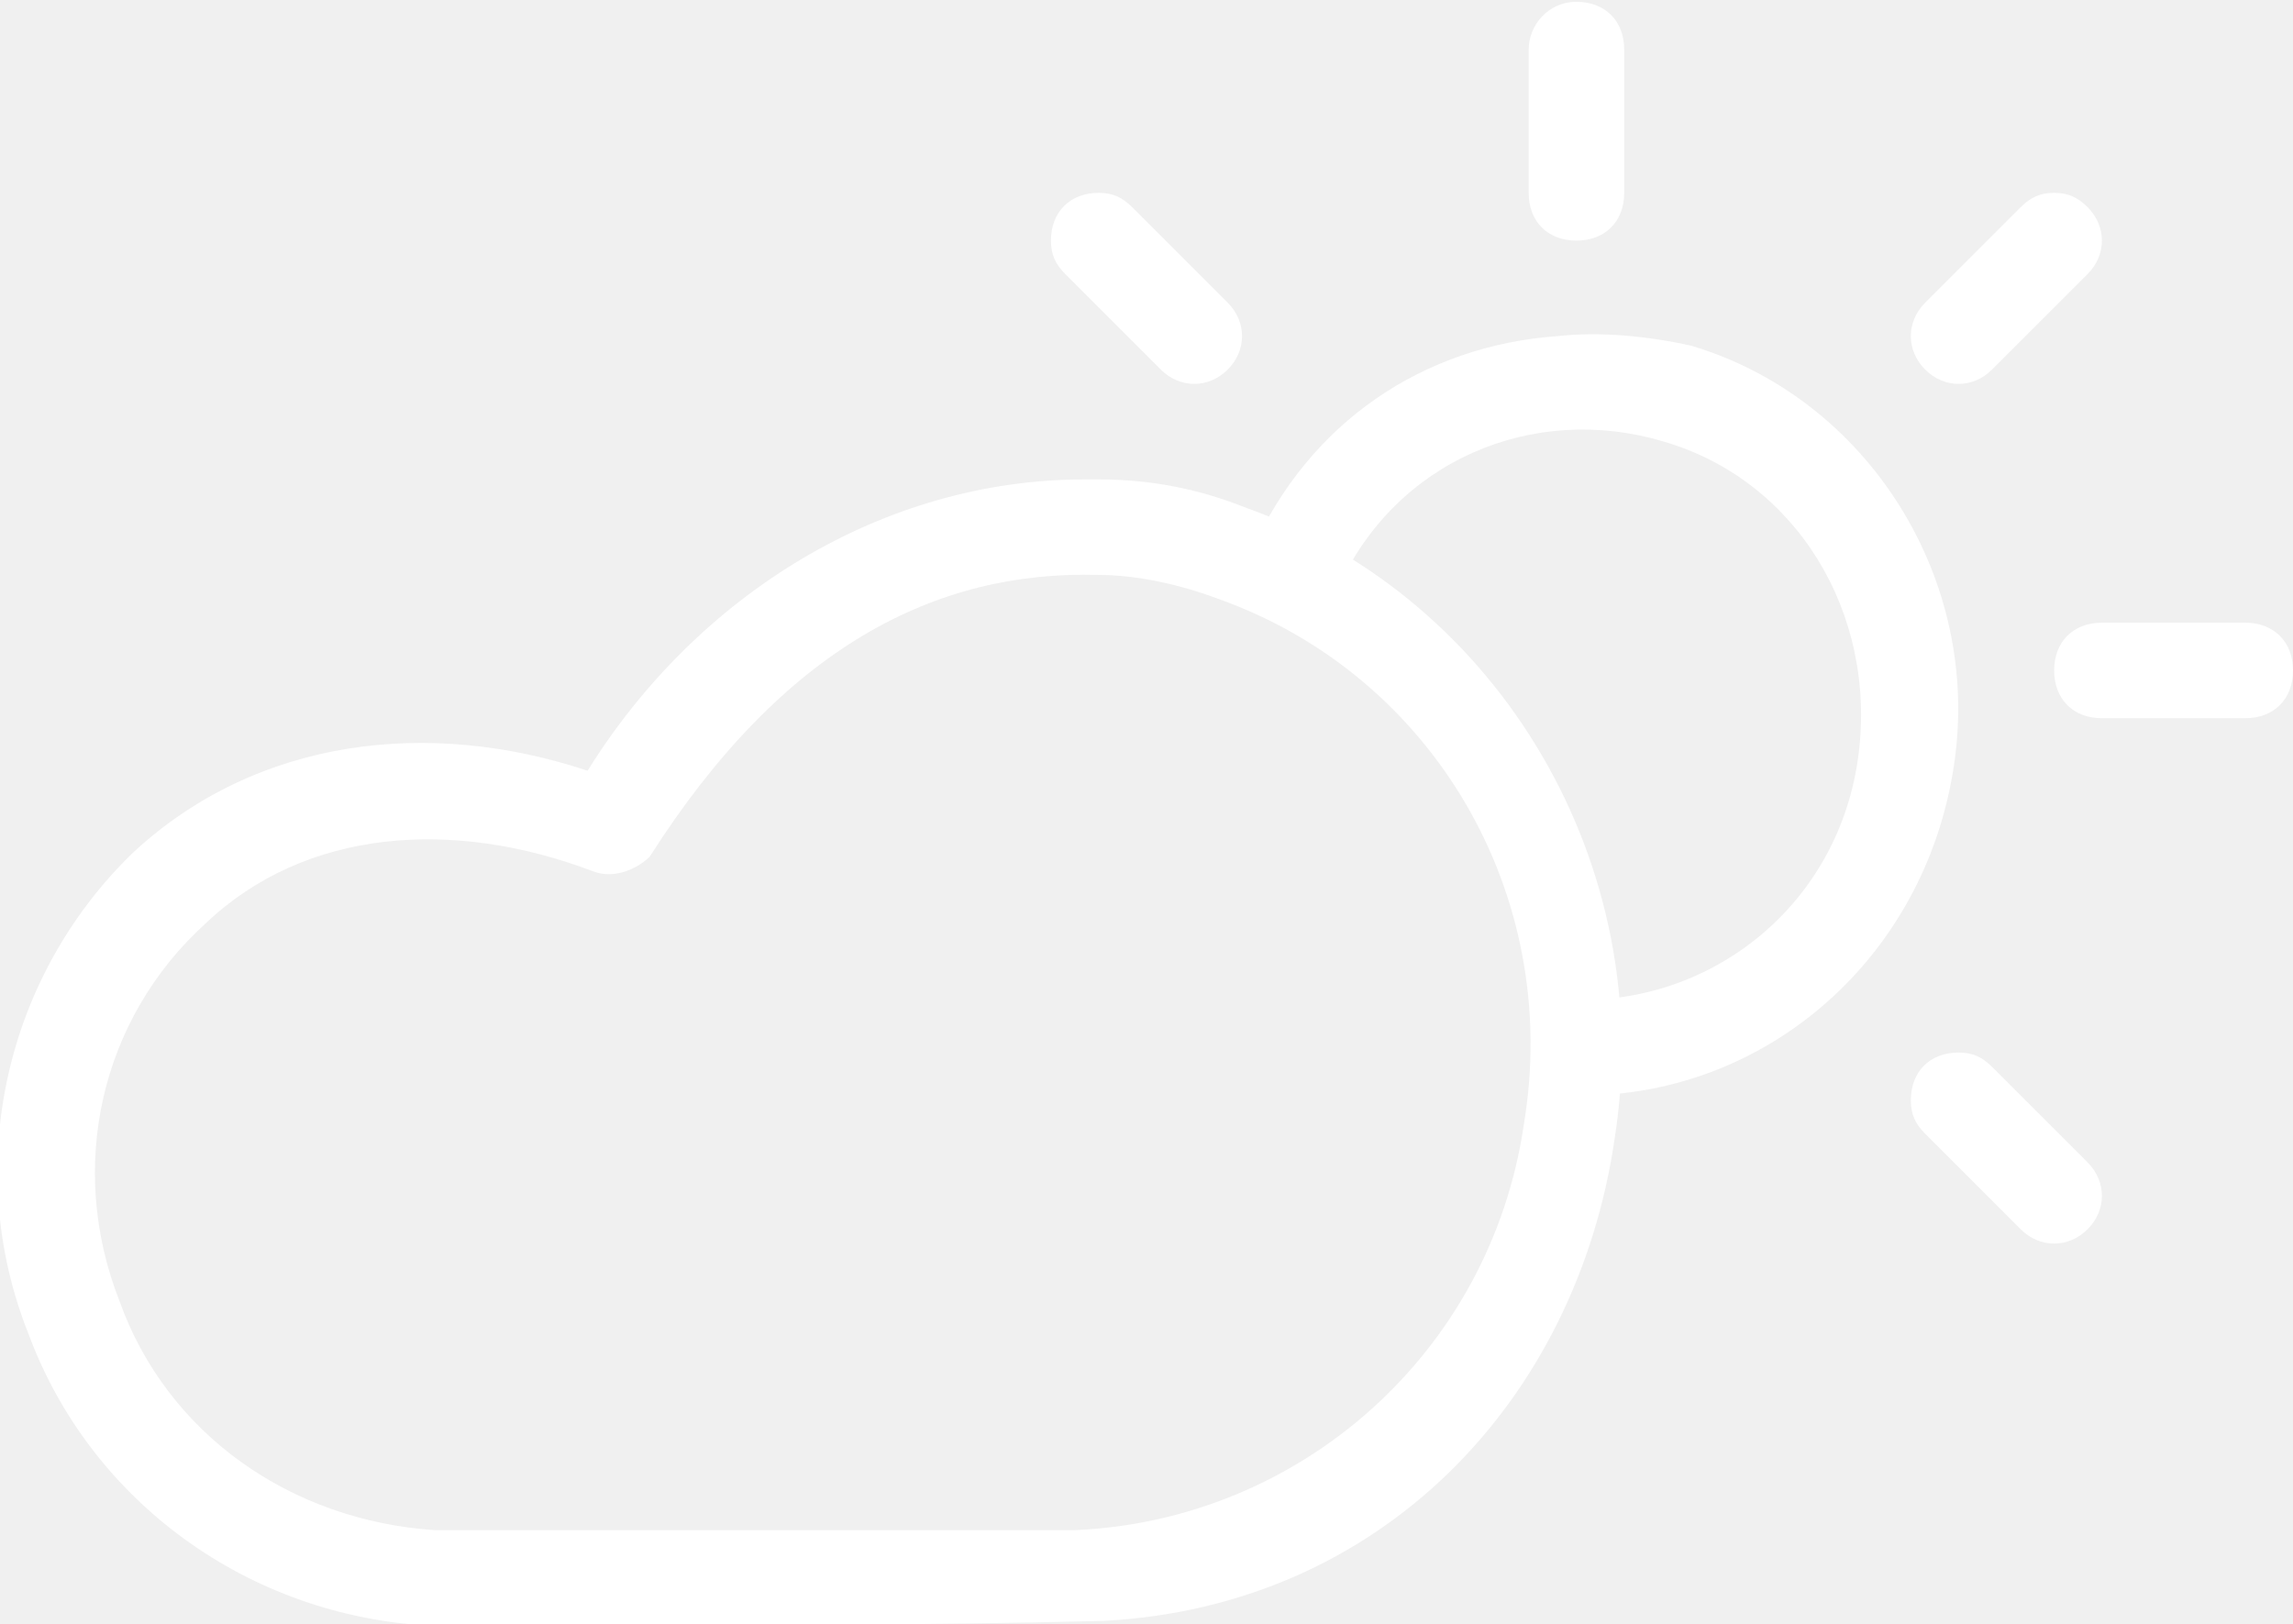
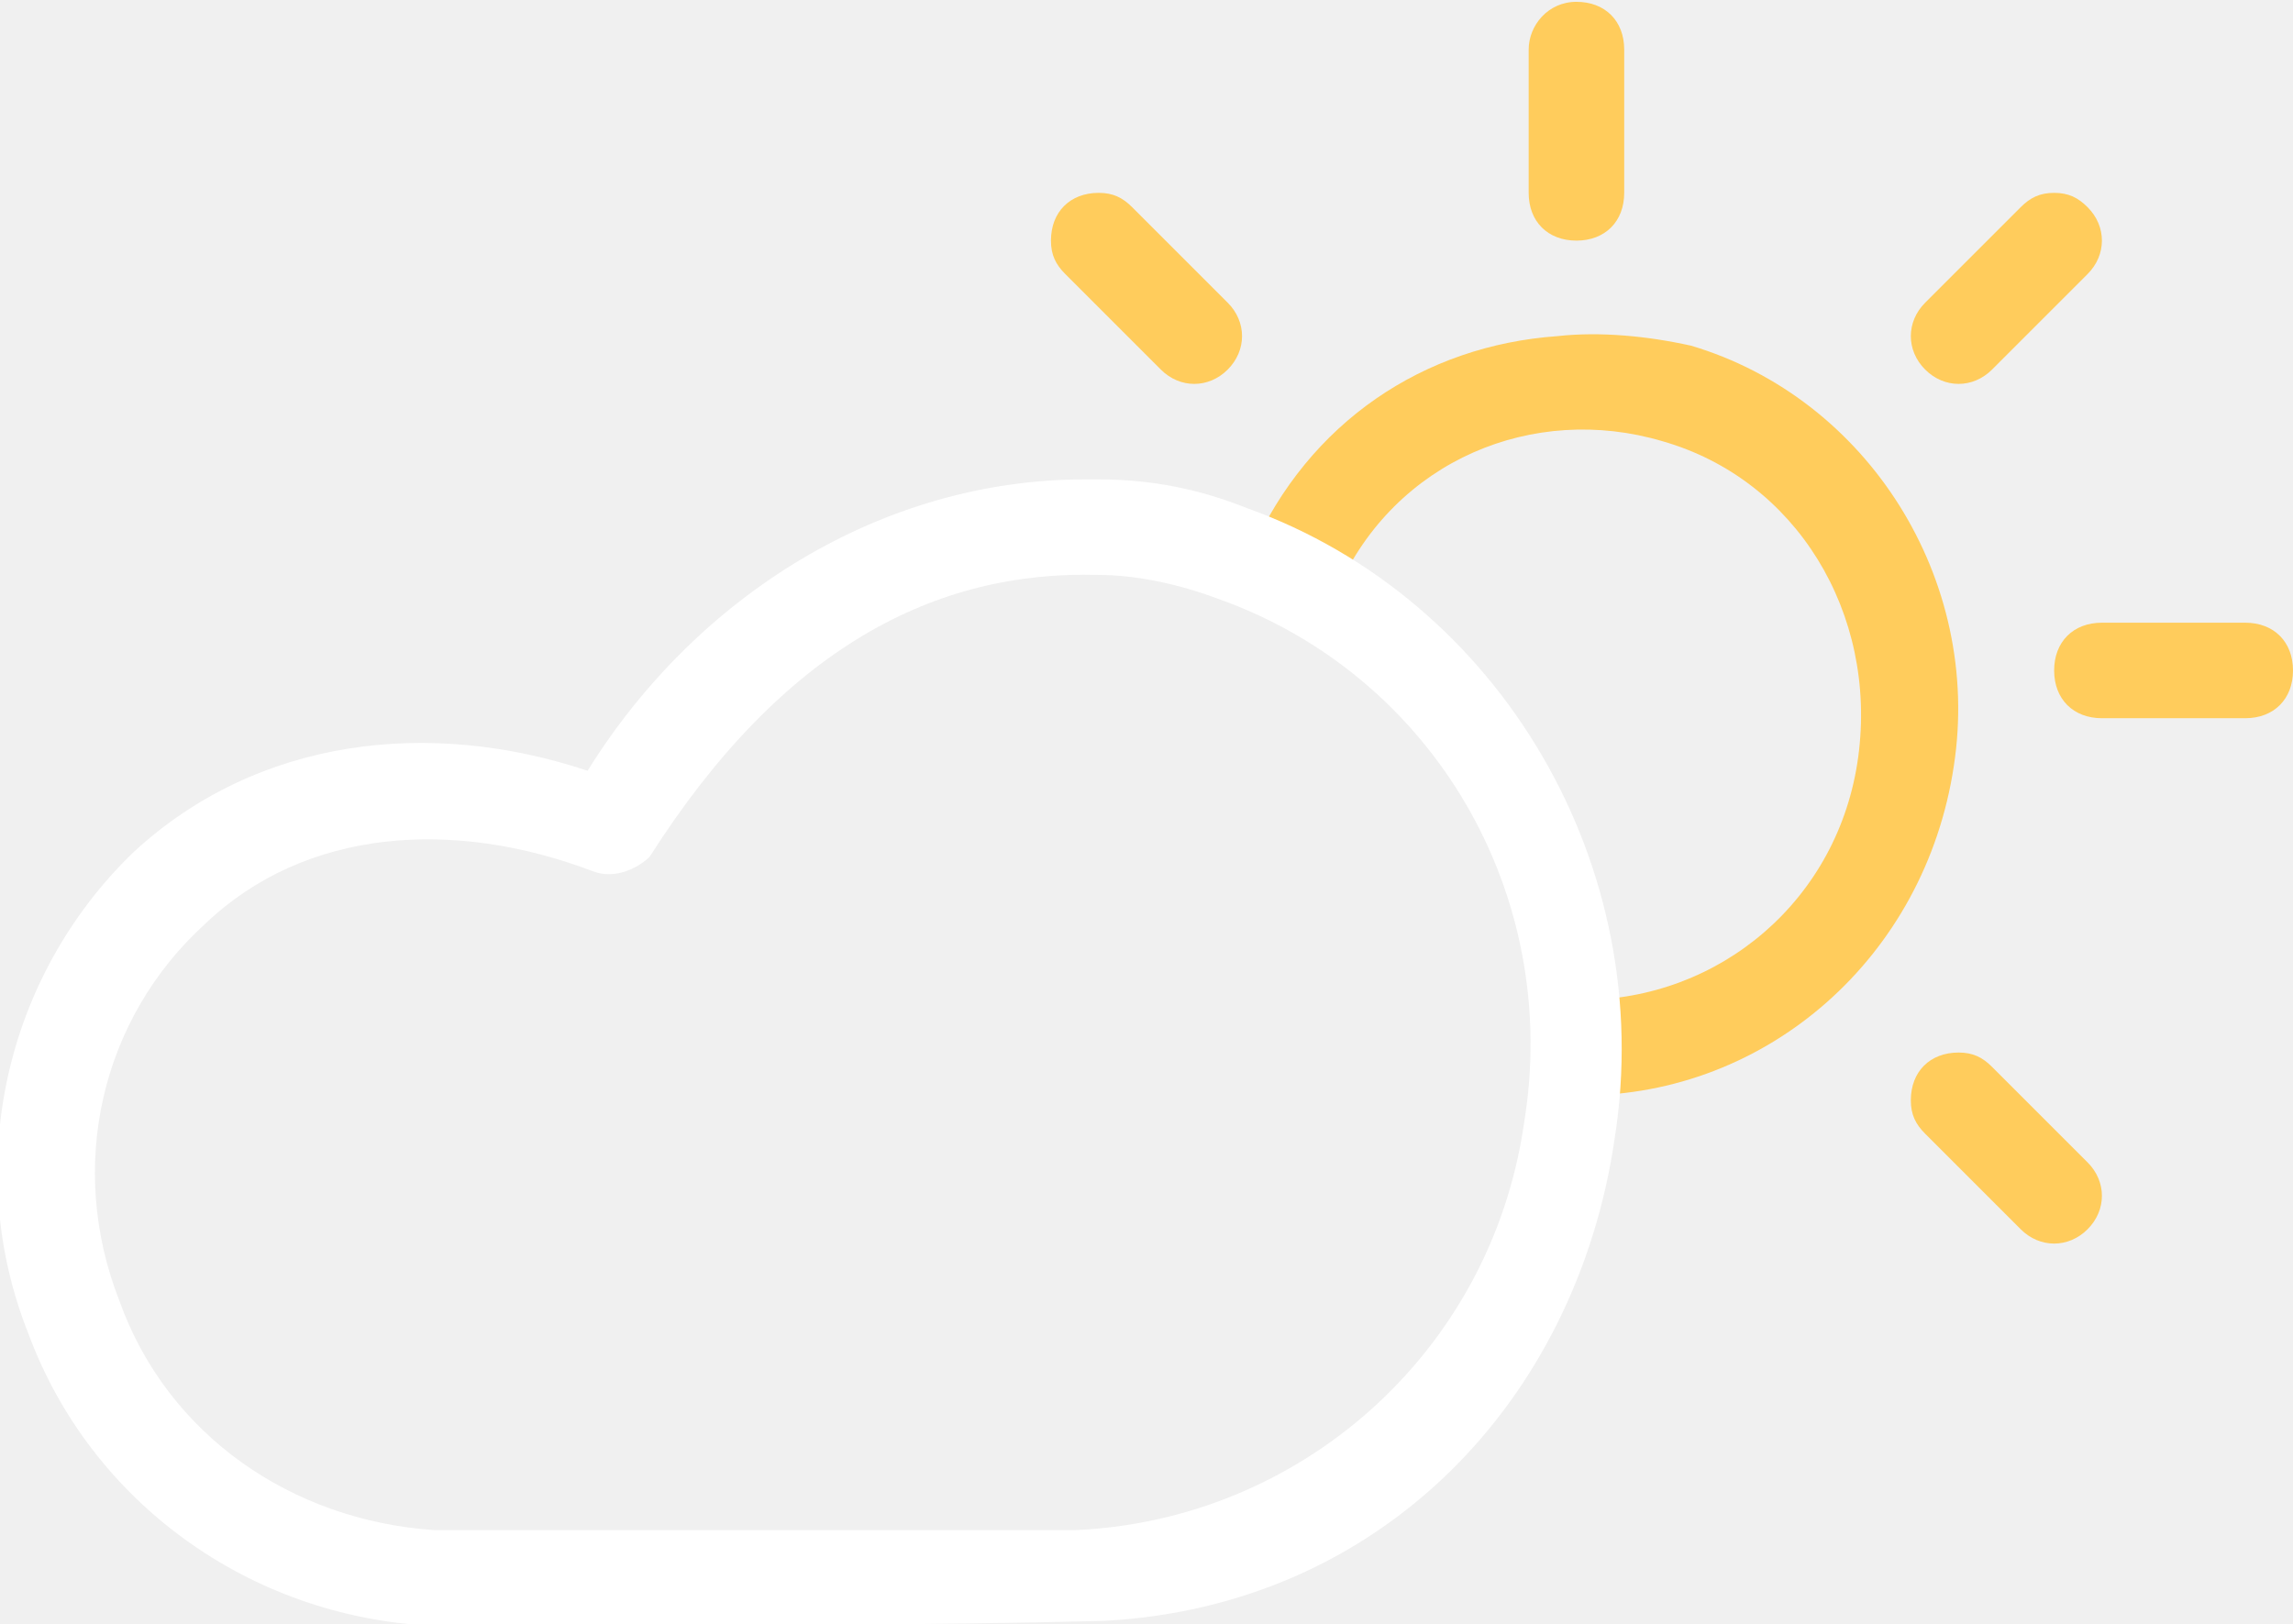
<svg xmlns="http://www.w3.org/2000/svg" version="1.1" id="Layer_1" x="0px" y="0px" viewBox="0 0 48 34" style="enable-background:new 0 0 48 34;" xml:space="preserve">
  <style type="text/css">
- 	.st0{fill:#FFFFFF;}
+ 	.st0{fill:#FFCC5C;}
+ 	.st1{fill:#FFFFFF;}
</style>
  <g transform="translate(0,-1004.362)">
-     <path class="st0" d="M23,1014.4c-0.1,0-0.2,0-0.3,0c-4.2,0-8.1,2.4-10.4,6.1c-3.3-1.1-6.9-0.7-9.5,1.7c-2.7,2.6-3.6,6.6-2.2,10.1   c1.3,3.5,4.6,5.9,8.4,6.1c5.4,0,10.2,0,14.1-0.1c5.8-0.3,9.9-4.6,10.7-10.1c0.9-5.7-2.4-11.3-7.7-13.2   C25.1,1014.6,24.1,1014.4,23,1014.4L23,1014.4z M23,1016.4L23,1016.4c0.8,0,1.7,0.2,2.5,0.5c4.5,1.6,7.2,6.2,6.4,11   c-0.7,4.8-4.7,8.3-9.4,8.5c-4.5,0-8.9,0-13.4,0c-3-0.2-5.6-2-6.6-4.8c-1.1-2.8-0.4-5.9,1.8-7.9c2.1-2,5.2-2.2,8.1-1.1   c0.5,0.2,1-0.1,1.2-0.3C16.4,1017.9,19.6,1016.3,23,1016.4L23,1016.4z" />
    <path class="st0" d="M32.6,1011.4c-2.8,0.2-5.2,1.8-6.4,4.5c-0.6,1.2,1.3,2.1,1.8,0.8c1.2-2.7,4.1-3.9,6.8-3.1   c2.8,0.8,4.5,3.6,4.1,6.6s-2.9,5.1-5.8,5.1c-1.4,0-1.4,2,0,2c3.9,0,7.2-2.9,7.8-6.9c0.6-3.9-1.8-7.7-5.5-8.8   C34.5,1011.4,33.5,1011.3,32.6,1011.4L32.6,1011.4z" />
+     <path class="st1" d="M23,1014.4c-0.1,0-0.2,0-0.3,0c-4.2,0-8.1,2.4-10.4,6.1c-3.3-1.1-6.9-0.7-9.5,1.7c-2.7,2.6-3.6,6.6-2.2,10.1   c1.3,3.5,4.6,5.9,8.4,6.1c5.4,0,10.2,0,14.1-0.1c5.8-0.3,9.9-4.6,10.7-10.1c0.9-5.7-2.4-11.3-7.7-13.2   C25.1,1014.6,24.1,1014.4,23,1014.4L23,1014.4z M23,1016.4L23,1016.4c0.8,0,1.7,0.2,2.5,0.5c4.5,1.6,7.2,6.2,6.4,11   c-0.7,4.8-4.7,8.3-9.4,8.5c-4.5,0-8.9,0-13.4,0c-3-0.2-5.6-2-6.6-4.8c-1.1-2.8-0.4-5.9,1.8-7.9c2.1-2,5.2-2.2,8.1-1.1   c0.5,0.2,1-0.1,1.2-0.3C16.4,1017.9,19.6,1016.3,23,1016.4L23,1016.4z" />
    <path class="st0" d="M33,1004.4c-0.6,0-1,0.5-1,1v3c0,0.6,0.4,1,1,1s1-0.4,1-1l0,0v-3C34,1004.8,33.6,1004.4,33,1004.4L33,1004.4z" />
    <path class="st0" d="M43,1008.4c-0.3,0-0.5,0.1-0.7,0.3l-2,2c-0.4,0.4-0.4,1,0,1.4s1,0.4,1.4,0l0,0l2-2c0.4-0.4,0.4-1,0-1.4   C43.5,1008.5,43.3,1008.4,43,1008.4L43,1008.4z" />
    <path class="st0" d="M41,1026.4c-0.6,0-1,0.4-1,1c0,0.3,0.1,0.5,0.3,0.7l2,2c0.4,0.4,1,0.4,1.4,0s0.4-1,0-1.4l0,0l-2-2   C41.5,1026.5,41.3,1026.4,41,1026.4z" />
    <path class="st0" d="M44,1017.4c-0.6,0-1,0.4-1,1s0.4,1,1,1l0,0h3c0.6,0,1-0.4,1-1s-0.4-1-1-1l0,0H44z" />
    <path class="st0" d="M23,1008.4c-0.6,0-1,0.4-1,1c0,0.3,0.1,0.5,0.3,0.7l2,2c0.4,0.4,1,0.4,1.4,0s0.4-1,0-1.4l0,0l-2-2   C23.5,1008.5,23.3,1008.4,23,1008.4z" />
  </g>
</svg>
